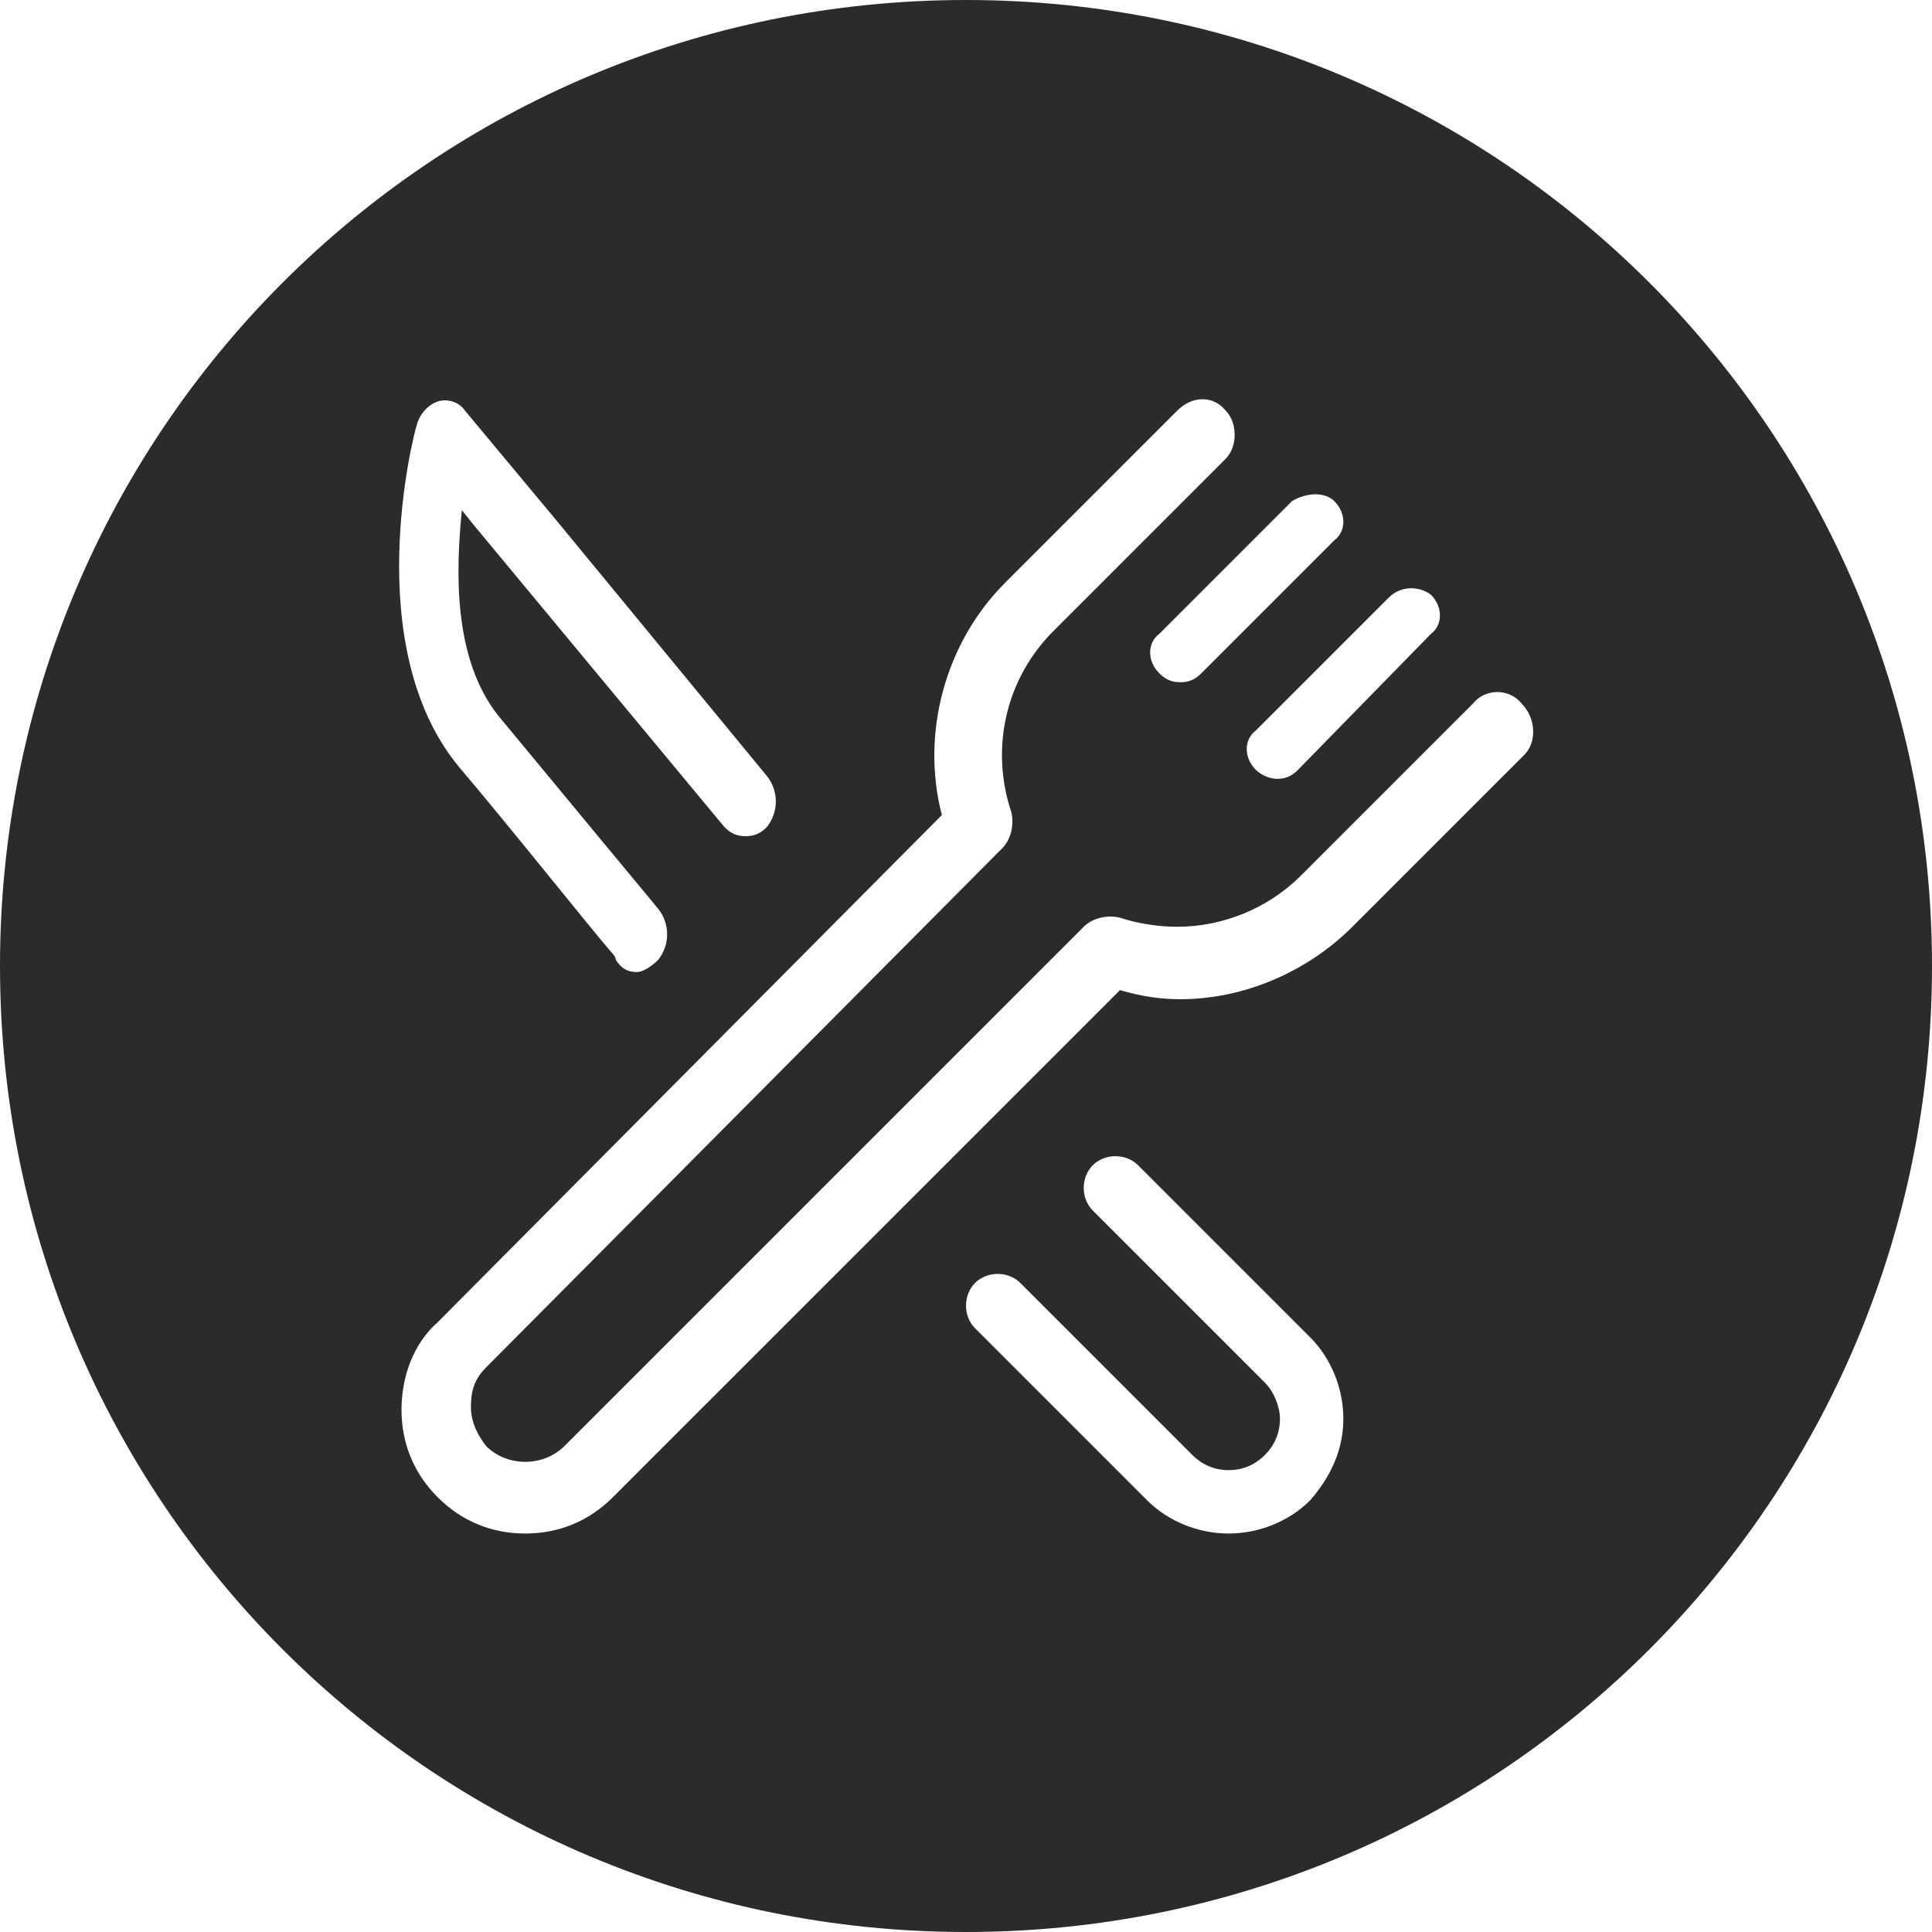
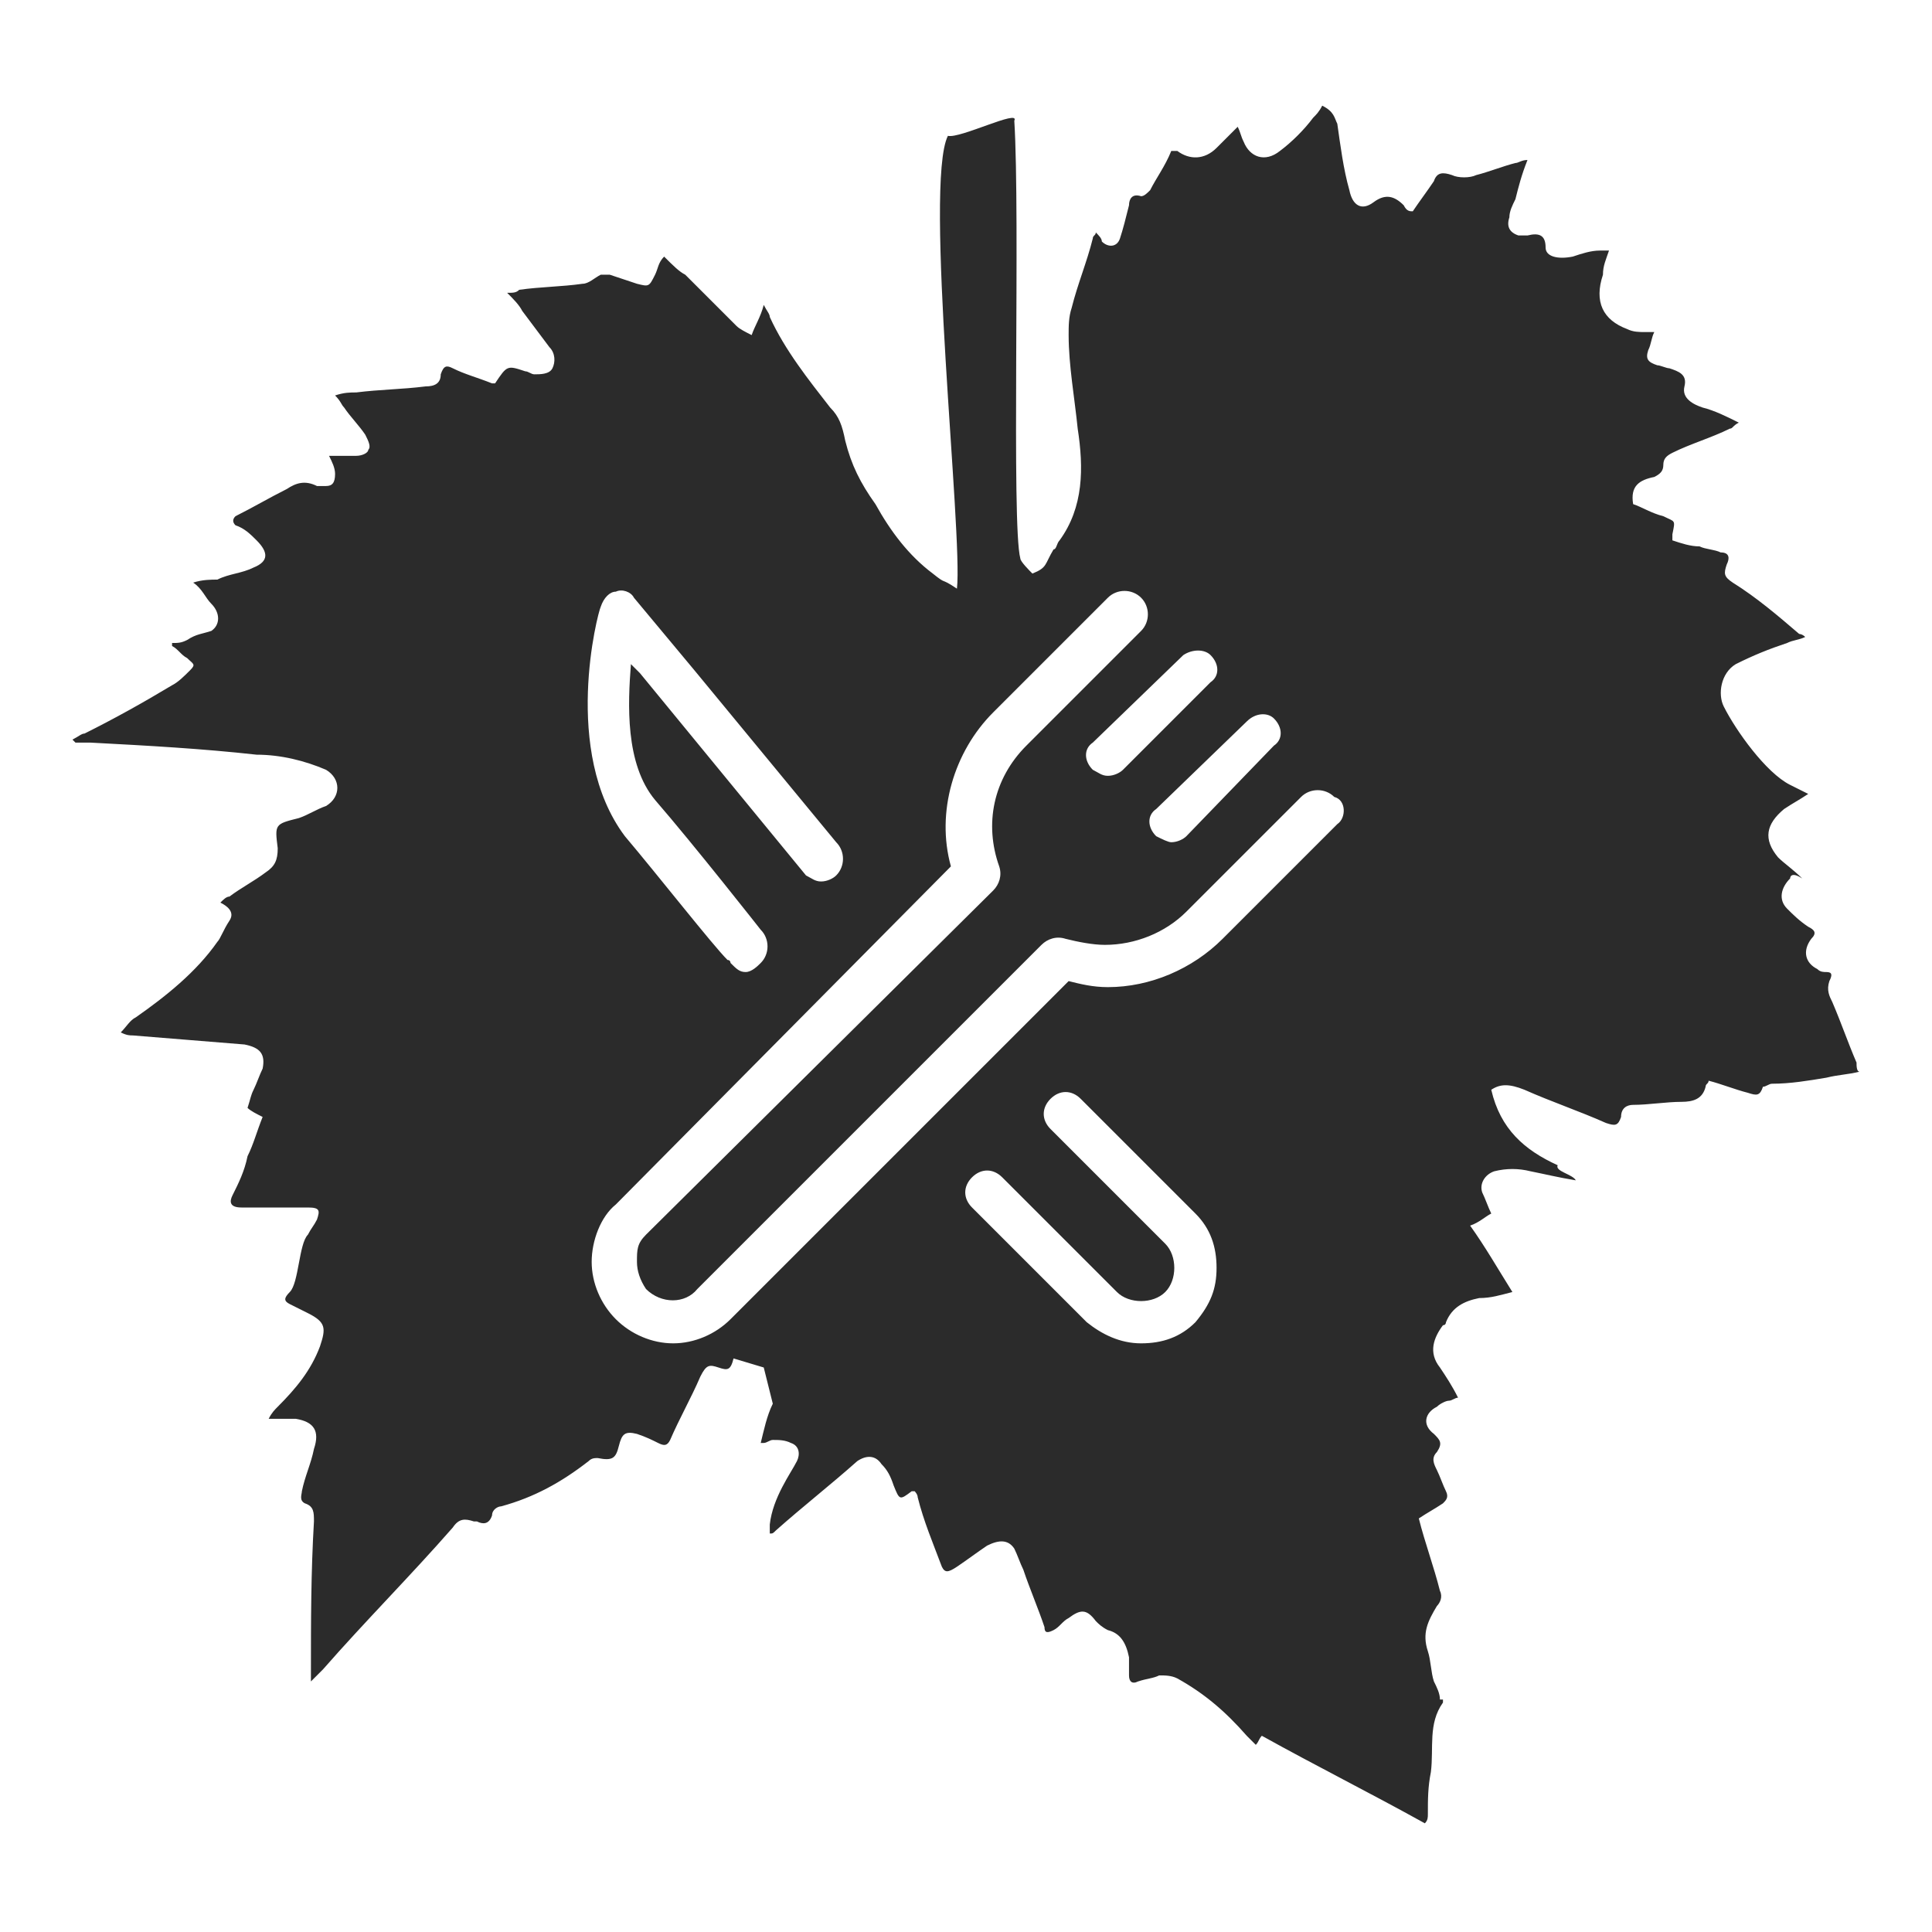
<svg xmlns="http://www.w3.org/2000/svg" version="1.1" id="Layer_1" x="0px" y="0px" viewBox="0 0 64 64" style="enable-background:new 0 0 64 64;" xml:space="preserve">
  <style type="text/css">
	.st0{fill:#2B2B2B;}
</style>
-   <path class="st0" d="M32,0C14.3,0,0,14.3,0,32c0,17.7,14.3,32,32,32s32-14.3,32-32C64,14.3,49.7,0,32,0z M47.4,19.7  c0.4,0.4,0.4,1,0,1.3L43,25.5c-0.2,0.2-0.4,0.3-0.7,0.3c-0.2,0-0.5-0.1-0.7-0.3c-0.4-0.4-0.4-1,0-1.3l4.4-4.4  C46.4,19.4,47,19.4,47.4,19.7z M44.2,16.6c0.4,0.4,0.4,1,0,1.3l-4.4,4.4c-0.2,0.2-0.4,0.3-0.7,0.3s-0.5-0.1-0.7-0.3  c-0.4-0.4-0.4-1,0-1.3l4.4-4.4C43.3,16.3,43.9,16.3,44.2,16.6z M13.8,14.1c0.1-0.4,0.4-0.7,0.7-0.8s0.7,0,0.9,0.3l3,3.6l7,8.5  c0.4,0.5,0.4,1.2,0,1.7c-0.2,0.2-0.4,0.3-0.7,0.3c-0.3,0-0.5-0.1-0.7-0.3l-8.3-10l-0.4-0.5c-0.2,2-0.3,4.9,1.2,6.8  c1.9,2.3,5.3,6.4,5.3,6.4c0.4,0.5,0.4,1.2,0,1.7c-0.2,0.2-0.5,0.4-0.7,0.4c-0.3,0-0.5-0.1-0.7-0.4c0,0,0-0.1-0.1-0.2  c-0.7-0.8-3.4-4.2-5.1-6.2C11.9,21.4,13.7,14.4,13.8,14.1z M43.4,49.7c-0.7,0.7-1.7,1.1-2.7,1.1s-2-0.4-2.7-1.1L32.3,44  c-0.4-0.4-0.4-1.1,0-1.5c0.4-0.4,1.1-0.4,1.5,0l5.7,5.7c0.3,0.3,0.7,0.5,1.2,0.5s0.9-0.2,1.2-0.5c0.3-0.3,0.5-0.7,0.5-1.2  c0-0.4-0.2-0.9-0.5-1.2l-5.7-5.7c-0.4-0.4-0.4-1.1,0-1.5c0.4-0.4,1.1-0.4,1.5,0l5.7,5.7c0.7,0.7,1.1,1.7,1.1,2.7  C44.5,48,44.1,48.9,43.4,49.7z M50.5,25l-5.7,5.7c-1.5,1.5-3.6,2.4-5.7,2.4c-0.7,0-1.3-0.1-2-0.3L20.3,49.6  c-0.8,0.8-1.8,1.2-2.9,1.2c-1.1,0-2.1-0.4-2.9-1.2c-0.8-0.8-1.2-1.8-1.2-2.9c0-1.1,0.4-2.2,1.2-2.9L31.2,27  c-0.7-2.7,0.1-5.7,2.1-7.7l5.7-5.7c0.5-0.5,1.2-0.5,1.6,0c0.4,0.4,0.4,1.2,0,1.6l-5.7,5.7c-1.6,1.6-2.1,3.9-1.4,6  c0.1,0.4,0,0.9-0.3,1.2L16.1,45.3c-0.4,0.4-0.5,0.8-0.5,1.3c0,0.5,0.2,0.9,0.5,1.3c0.7,0.7,1.9,0.7,2.6,0l17.2-17.2  c0.3-0.3,0.8-0.4,1.2-0.3c0.6,0.2,1.3,0.3,1.9,0.3c1.5,0,3-0.6,4.1-1.7l5.7-5.7c0.4-0.5,1.2-0.5,1.6,0C50.9,23.8,50.9,24.6,50.5,25z  " />
+   <path class="st0" d="M61.5,35.2c-0.3-0.7-0.5-1.3-0.8-2c-0.1-0.2-0.2-0.4-0.1-0.7c0.1-0.2,0.1-0.3-0.1-0.3c-0.1,0-0.2,0-0.3-0.1  c-0.4-0.2-0.5-0.6-0.2-1c0.2-0.2,0.1-0.3-0.1-0.4c-0.3-0.2-0.5-0.4-0.7-0.6c-0.3-0.3-0.2-0.7,0.1-1c0-0.1,0.1-0.2,0.4,0  c-0.3-0.3-0.6-0.5-0.8-0.7c-0.5-0.6-0.4-1.1,0.2-1.6c0.3-0.2,0.5-0.3,0.8-0.5c-0.2-0.1-0.4-0.2-0.6-0.3c-0.8-0.4-1.8-1.8-2.2-2.6  C56.9,23,57,22.3,57.5,22c0.6-0.3,1.1-0.5,1.7-0.7c0.2-0.1,0.4-0.1,0.6-0.2C59.7,21,59.6,21,59.6,21c-0.7-0.6-1.4-1.2-2.2-1.7  c-0.3-0.2-0.3-0.3-0.2-0.6c0.1-0.2,0.1-0.4-0.2-0.4c-0.2-0.1-0.5-0.1-0.7-0.2c-0.3,0-0.6-0.1-0.9-0.2c0-0.1,0-0.2,0-0.2  c0.1-0.5,0.1-0.4-0.3-0.6c-0.4-0.1-0.7-0.3-1-0.4c-0.1-0.6,0.2-0.8,0.7-0.9c0.2-0.1,0.3-0.2,0.3-0.4c0-0.2,0.1-0.3,0.3-0.4  c0.6-0.3,1.3-0.5,1.9-0.8c0.1,0,0.1-0.1,0.3-0.2c-0.4-0.2-0.8-0.4-1.2-0.5c-0.3-0.1-0.7-0.3-0.6-0.7s-0.2-0.5-0.5-0.6  c-0.1,0-0.3-0.1-0.4-0.1c-0.3-0.1-0.4-0.2-0.3-0.5c0.1-0.2,0.1-0.4,0.2-0.6c-0.1,0-0.2,0-0.3,0c-0.2,0-0.4,0-0.6-0.1  c-0.8-0.3-1.1-0.9-0.8-1.8c0-0.3,0.1-0.5,0.2-0.8c-0.1,0-0.2,0-0.3,0c-0.3,0-0.6,0.1-0.9,0.2c-0.5,0.1-0.9,0-0.9-0.3  c0-0.4-0.2-0.5-0.6-0.4c-0.1,0-0.2,0-0.3,0C50,7.7,49.9,7.5,50,7.2c0-0.2,0.1-0.4,0.2-0.6c0.1-0.4,0.2-0.8,0.4-1.3  c-0.2,0-0.3,0.1-0.4,0.1c-0.4,0.1-0.9,0.3-1.3,0.4c-0.2,0.1-0.6,0.1-0.8,0c-0.3-0.1-0.5-0.1-0.6,0.2C47.3,6.3,47,6.7,46.8,7  C46.7,7,46.6,7,46.5,6.8c-0.3-0.3-0.6-0.4-1-0.1s-0.7,0.1-0.8-0.4c-0.2-0.7-0.3-1.5-0.4-2.2c-0.1-0.2-0.1-0.4-0.5-0.6  c-0.1,0.2-0.2,0.3-0.3,0.4c-0.3,0.4-0.7,0.8-1.1,1.1c-0.5,0.4-1,0.2-1.2-0.3c-0.1-0.2-0.1-0.3-0.2-0.5c-0.2,0.2-0.5,0.5-0.7,0.7  C39.9,5.3,39.4,5.3,39,5C39,5,38.9,5,38.9,5S38.8,5,38.8,5c-0.2,0.5-0.5,0.9-0.7,1.3c-0.1,0.1-0.2,0.2-0.3,0.2  c-0.3-0.1-0.4,0.1-0.4,0.3c-0.1,0.4-0.2,0.8-0.3,1.1C37,8.2,36.7,8.2,36.5,8c0-0.1-0.1-0.2-0.2-0.3c0,0.1-0.1,0.1-0.1,0.2  c-0.2,0.8-0.5,1.5-0.7,2.3c-0.1,0.3-0.1,0.6-0.1,0.9c0,1,0.2,2.1,0.3,3.1c0.2,1.3,0.2,2.6-0.6,3.7C35,18,35,18.2,34.9,18.2  c-0.3,0.5-0.2,0.6-0.7,0.8c-0.1-0.1-0.4-0.4-0.4-0.5c-0.3-1.1,0-11.3-0.2-14.5c0.2-0.4-1.8,0.6-2.2,0.5c-0.8,1.6,0.5,13.2,0.3,15  c-0.6-0.4-0.3-0.1-0.8-0.5c-0.8-0.6-1.4-1.4-1.9-2.3c-0.5-0.7-0.8-1.3-1-2.1c-0.1-0.5-0.2-0.8-0.5-1.1c-0.7-0.9-1.5-1.9-2-3  c0-0.1-0.1-0.2-0.2-0.4c-0.1,0.4-0.3,0.7-0.4,1c-0.2-0.1-0.4-0.2-0.5-0.3c-0.6-0.6-1.1-1.1-1.7-1.7C22.5,9,22.3,8.8,22,8.5  c-0.2,0.2-0.2,0.4-0.3,0.6c-0.2,0.4-0.2,0.4-0.6,0.3c-0.3-0.1-0.6-0.2-0.9-0.3c-0.1,0-0.2,0-0.3,0c-0.2,0.1-0.4,0.3-0.6,0.3  c-0.7,0.1-1.4,0.1-2.1,0.2c-0.1,0.1-0.2,0.1-0.4,0.1c0.2,0.2,0.4,0.4,0.5,0.6c0.3,0.4,0.6,0.8,0.9,1.2c0.2,0.2,0.2,0.5,0.1,0.7  c-0.1,0.2-0.4,0.2-0.6,0.2c-0.1,0-0.2-0.1-0.3-0.1c-0.6-0.2-0.6-0.2-1,0.4h-0.1c-0.5-0.2-0.9-0.3-1.3-0.5c-0.2-0.1-0.3-0.1-0.4,0.2  c0,0.3-0.2,0.4-0.5,0.4c-0.8,0.1-1.5,0.1-2.3,0.2c-0.2,0-0.4,0-0.7,0.1c0.2,0.2,0.2,0.3,0.3,0.4c0.2,0.3,0.5,0.6,0.7,0.9  c0.1,0.2,0.2,0.4,0.1,0.5c0,0.1-0.2,0.2-0.4,0.2s-0.3,0-0.5,0c-0.1,0-0.2,0-0.4,0c0.1,0.2,0.2,0.4,0.2,0.6c0,0.3-0.1,0.4-0.3,0.4  c-0.1,0-0.2,0-0.3,0c-0.4-0.2-0.7-0.1-1,0.1c-0.6,0.3-1.1,0.6-1.7,0.9c-0.1,0.1-0.1,0.2,0,0.3c0.3,0.1,0.5,0.3,0.7,0.5  c0.4,0.4,0.4,0.7-0.1,0.9C8,19,7.6,19,7.2,19.2c-0.2,0-0.5,0-0.8,0.1C6.7,19.5,6.8,19.8,7,20c0.3,0.3,0.3,0.7,0,0.9  C6.7,21,6.5,21,6.2,21.2c-0.2,0.1-0.3,0.1-0.5,0.1v0.1c0.2,0.1,0.3,0.3,0.5,0.4C6.4,22,6.5,22,6.3,22.2s-0.4,0.4-0.6,0.5  c-1,0.6-1.9,1.1-2.9,1.6c-0.1,0-0.2,0.1-0.4,0.2c0.1,0.1,0.1,0.1,0.1,0.1c0.2,0,0.3,0,0.5,0c1.9,0.1,3.7,0.2,5.5,0.4  c0.8,0,1.6,0.2,2.3,0.5c0.5,0.3,0.5,0.9,0,1.2c-0.3,0.1-0.6,0.3-0.9,0.4c-0.8,0.2-0.8,0.2-0.7,1c0,0.4-0.1,0.6-0.4,0.8  c-0.4,0.3-0.8,0.5-1.2,0.8c-0.1,0-0.2,0.1-0.3,0.2c0.2,0.1,0.5,0.3,0.3,0.6c-0.2,0.3-0.3,0.6-0.4,0.7c-0.7,1-1.7,1.8-2.7,2.5  C4.3,33.8,4.2,34,4,34.2c0.2,0.1,0.3,0.1,0.4,0.1c1.2,0.1,2.5,0.2,3.7,0.3c0.5,0.1,0.7,0.3,0.6,0.8c-0.1,0.2-0.2,0.5-0.3,0.7  c-0.1,0.2-0.1,0.3-0.2,0.6c0.1,0.1,0.3,0.2,0.5,0.3c-0.2,0.5-0.3,0.9-0.5,1.3c-0.1,0.5-0.3,0.9-0.5,1.3C7.6,39.8,7.6,40,8,40  c0.7,0,1.5,0,2.2,0c0.4,0,0.4,0.1,0.3,0.4c-0.1,0.2-0.2,0.3-0.3,0.5c-0.3,0.3-0.3,1.6-0.6,1.9c-0.2,0.2-0.2,0.3,0,0.4  c0.2,0.1,0.4,0.2,0.6,0.3c0.6,0.3,0.6,0.5,0.4,1.1c-0.3,0.8-0.8,1.4-1.4,2C9.1,46.7,9,46.8,8.9,47C9.3,47,9.5,47,9.8,47  c0.6,0.1,0.8,0.4,0.6,1c-0.1,0.5-0.3,0.9-0.4,1.4c0,0.1-0.1,0.3,0.1,0.4c0.3,0.1,0.3,0.3,0.3,0.6c-0.1,1.7-0.1,3.3-0.1,5  c0,0,0,0.1,0,0.3c0.2-0.2,0.3-0.3,0.4-0.4c1.4-1.6,2.9-3.1,4.3-4.7c0.2-0.3,0.4-0.3,0.7-0.2h0.1c0.2,0.1,0.4,0.1,0.5-0.2  c0-0.2,0.2-0.3,0.3-0.3c1.1-0.3,2-0.8,2.9-1.5c0.1-0.1,0.2-0.1,0.3-0.1c0.5,0.1,0.6,0,0.7-0.4c0.1-0.4,0.2-0.5,0.6-0.4  c0.3,0.1,0.5,0.2,0.7,0.3c0.2,0.1,0.3,0.1,0.4-0.1c0.3-0.7,0.7-1.4,1-2.1c0.2-0.4,0.3-0.4,0.6-0.3c0.3,0.1,0.4,0.1,0.5-0.3l1,0.3  l0.3,1.2c-0.2,0.4-0.3,0.9-0.4,1.3h0.1c0.1,0,0.2-0.1,0.3-0.1c0.2,0,0.4,0,0.6,0.1c0.3,0.1,0.3,0.4,0.2,0.6  c-0.2,0.4-0.8,1.2-0.9,2.1c0,0.1,0,0.2,0,0.3c0.1,0,0.1,0,0.2-0.1c0.9-0.8,1.8-1.5,2.7-2.3c0.3-0.2,0.6-0.2,0.8,0.1  c0.2,0.2,0.3,0.4,0.4,0.7c0.2,0.5,0.2,0.5,0.6,0.2c0,0,0,0,0.1,0c0,0,0.1,0.1,0.1,0.2c0.2,0.8,0.5,1.5,0.8,2.3  c0.1,0.2,0.2,0.2,0.5,0s0.7-0.5,1-0.7c0.4-0.2,0.7-0.2,0.9,0.1c0.1,0.2,0.2,0.5,0.3,0.7c0.2,0.6,0.5,1.3,0.7,1.9  c0,0.2,0.1,0.2,0.3,0.1c0.2-0.1,0.3-0.3,0.5-0.4c0.4-0.3,0.6-0.3,0.9,0.1c0.1,0.1,0.2,0.2,0.4,0.3c0.4,0.1,0.6,0.4,0.7,0.9  c0,0.2,0,0.4,0,0.6s0.1,0.3,0.3,0.2c0.3-0.1,0.5-0.1,0.7-0.2c0.2,0,0.4,0,0.6,0.1c0.9,0.5,1.6,1.1,2.3,1.9c0.1,0.1,0.2,0.2,0.3,0.3  c0.1-0.1,0.1-0.2,0.2-0.3c1.8,1,3.6,1.9,5.4,2.9c0.1-0.1,0.1-0.2,0.1-0.3c0-0.5,0-0.9,0.1-1.4c0.1-0.8-0.1-1.6,0.4-2.3  c0-0.1,0-0.1,0-0.1c-0.1,0-0.1,0-0.1,0c0-0.2-0.1-0.4-0.2-0.6c-0.1-0.3-0.1-0.7-0.2-1c-0.2-0.6,0-1,0.3-1.5c0.1-0.1,0.2-0.3,0.1-0.5  c-0.2-0.8-0.5-1.6-0.7-2.4c0.3-0.2,0.5-0.3,0.8-0.5c0.1-0.1,0.2-0.2,0.1-0.4c-0.1-0.2-0.2-0.5-0.3-0.7c-0.1-0.2-0.2-0.4,0-0.6  c0.2-0.3,0.1-0.4-0.1-0.6c-0.4-0.3-0.3-0.7,0.1-0.9c0.1-0.1,0.3-0.2,0.4-0.2s0.2-0.1,0.3-0.1c-0.2-0.4-0.4-0.7-0.6-1  c-0.4-0.5-0.2-1,0.1-1.4c0.1,0,0.1-0.1,0.1-0.1c0.2-0.5,0.6-0.7,1.1-0.8c0.4,0,0.7-0.1,1.1-0.2c-0.5-0.8-0.9-1.5-1.4-2.2  c0.3-0.1,0.5-0.3,0.7-0.4c-0.1-0.2-0.2-0.5-0.3-0.7c-0.1-0.3,0.1-0.6,0.4-0.7c0.4-0.1,0.8-0.1,1.2,0c0.5,0.1,0.9,0.2,1.5,0.3  c-0.1-0.2-0.7-0.3-0.6-0.5c-1.1-0.5-1.9-1.2-2.2-2.5c0.3-0.2,0.6-0.2,1.1,0c0.9,0.4,1.8,0.7,2.7,1.1c0.3,0.1,0.4,0.1,0.5-0.2  c0-0.3,0.2-0.4,0.4-0.4c0.5,0,1.1-0.1,1.6-0.1c0.4,0,0.7-0.1,0.8-0.5c0-0.1,0.1-0.1,0.1-0.2c0.4,0.1,0.9,0.3,1.3,0.4  c0.3,0.1,0.4,0.1,0.5-0.2c0.1,0,0.2-0.1,0.3-0.1c0.6,0,1.2-0.1,1.8-0.2c0.4-0.1,0.7-0.1,1.1-0.2C61.5,35.5,61.5,35.3,61.5,35.2z   M41.3,23.9c0.3-0.3,0.7-0.3,0.9-0.1c0.3,0.3,0.3,0.7,0,0.9l-2.9,3c-0.1,0.1-0.3,0.2-0.5,0.2c-0.1,0-0.3-0.1-0.5-0.2  c-0.3-0.3-0.3-0.7,0-0.9L41.3,23.9z M39.2,21.7c0.3-0.2,0.7-0.2,0.9,0c0.3,0.3,0.3,0.7,0,0.9l-2.9,2.9c-0.1,0.1-0.3,0.2-0.5,0.2  c-0.2,0-0.3-0.1-0.5-0.2c-0.3-0.3-0.3-0.7,0-0.9L39.2,21.7z M19.9,20.1c0.1-0.3,0.3-0.5,0.5-0.5c0.2-0.1,0.5,0,0.6,0.2l2,2.4  l4.7,5.7c0.3,0.3,0.3,0.8,0,1.1c-0.1,0.1-0.3,0.2-0.5,0.2s-0.3-0.1-0.5-0.2l-5.5-6.7l-0.3-0.3c-0.1,1.3-0.2,3.3,0.8,4.5  c1.3,1.5,3.5,4.3,3.5,4.3c0.3,0.3,0.3,0.8,0,1.1c-0.1,0.1-0.3,0.3-0.5,0.3c-0.2,0-0.3-0.1-0.5-0.3c0,0,0-0.1-0.1-0.1  c-0.5-0.5-2.3-2.8-3.4-4.1C18.6,24.9,19.8,20.3,19.9,20.1z M39.6,43.8c-0.5,0.5-1.1,0.7-1.8,0.7c-0.7,0-1.3-0.3-1.8-0.7L32.2,40  c-0.3-0.3-0.3-0.7,0-1c0.3-0.3,0.7-0.3,1,0l3.8,3.8c0.2,0.2,0.5,0.3,0.8,0.3s0.6-0.1,0.8-0.3c0.2-0.2,0.3-0.5,0.3-0.8  c0-0.3-0.1-0.6-0.3-0.8l-3.8-3.8c-0.3-0.3-0.3-0.7,0-1c0.3-0.3,0.7-0.3,1,0l3.8,3.8c0.5,0.5,0.7,1.1,0.7,1.8S40.1,43.2,39.6,43.8z   M44.3,27.3l-3.8,3.8c-1,1-2.4,1.6-3.8,1.6c-0.5,0-0.9-0.1-1.3-0.2L24.2,43.7c-0.5,0.5-1.2,0.8-1.9,0.8s-1.4-0.3-1.9-0.8  c-0.5-0.5-0.8-1.2-0.8-1.9s0.3-1.5,0.8-1.9l11.1-11.2c-0.5-1.8,0.1-3.8,1.4-5.1l3.8-3.8c0.3-0.3,0.8-0.3,1.1,0  c0.3,0.3,0.3,0.8,0,1.1l-3.8,3.8c-1.1,1.1-1.4,2.6-0.9,4c0.1,0.3,0,0.6-0.2,0.8L21.4,40.9c-0.3,0.3-0.3,0.5-0.3,0.9  c0,0.3,0.1,0.6,0.3,0.9c0.5,0.5,1.3,0.5,1.7,0l11.4-11.4c0.2-0.2,0.5-0.3,0.8-0.2c0.4,0.1,0.9,0.2,1.3,0.2c1,0,2-0.4,2.7-1.1  l3.8-3.8c0.3-0.3,0.8-0.3,1.1,0C44.6,26.5,44.6,27.1,44.3,27.3z" />
</svg>
